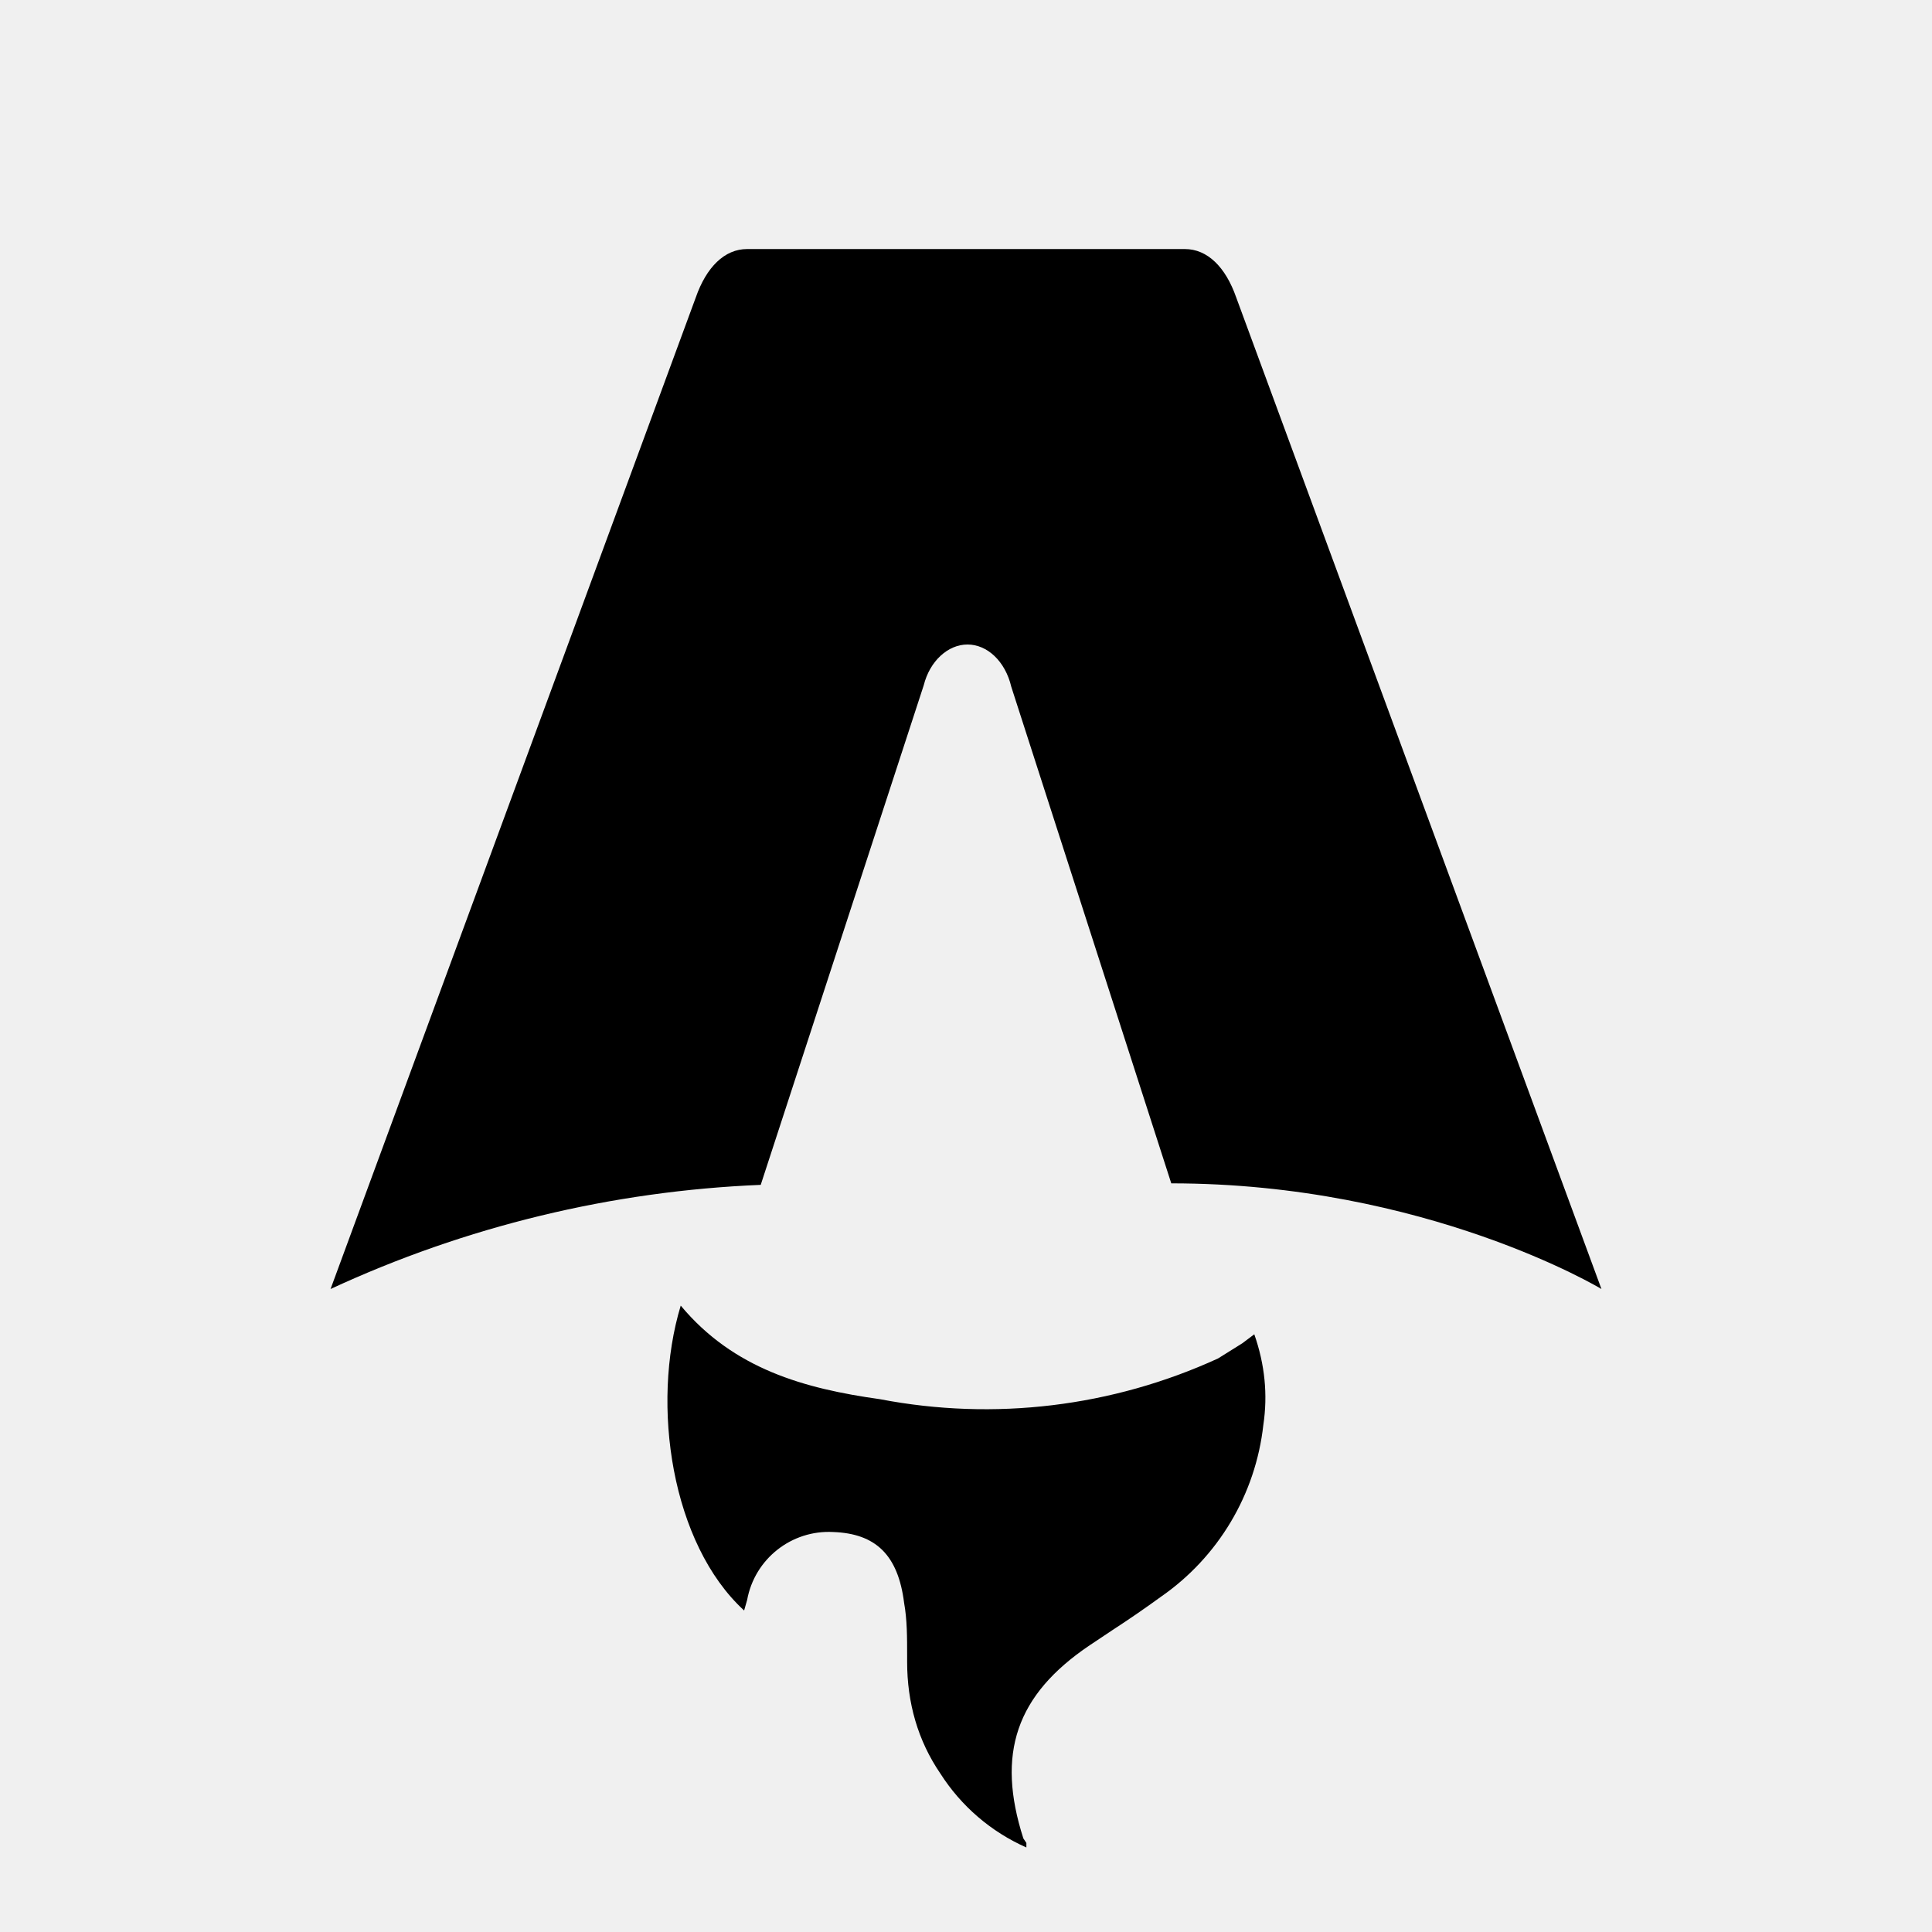
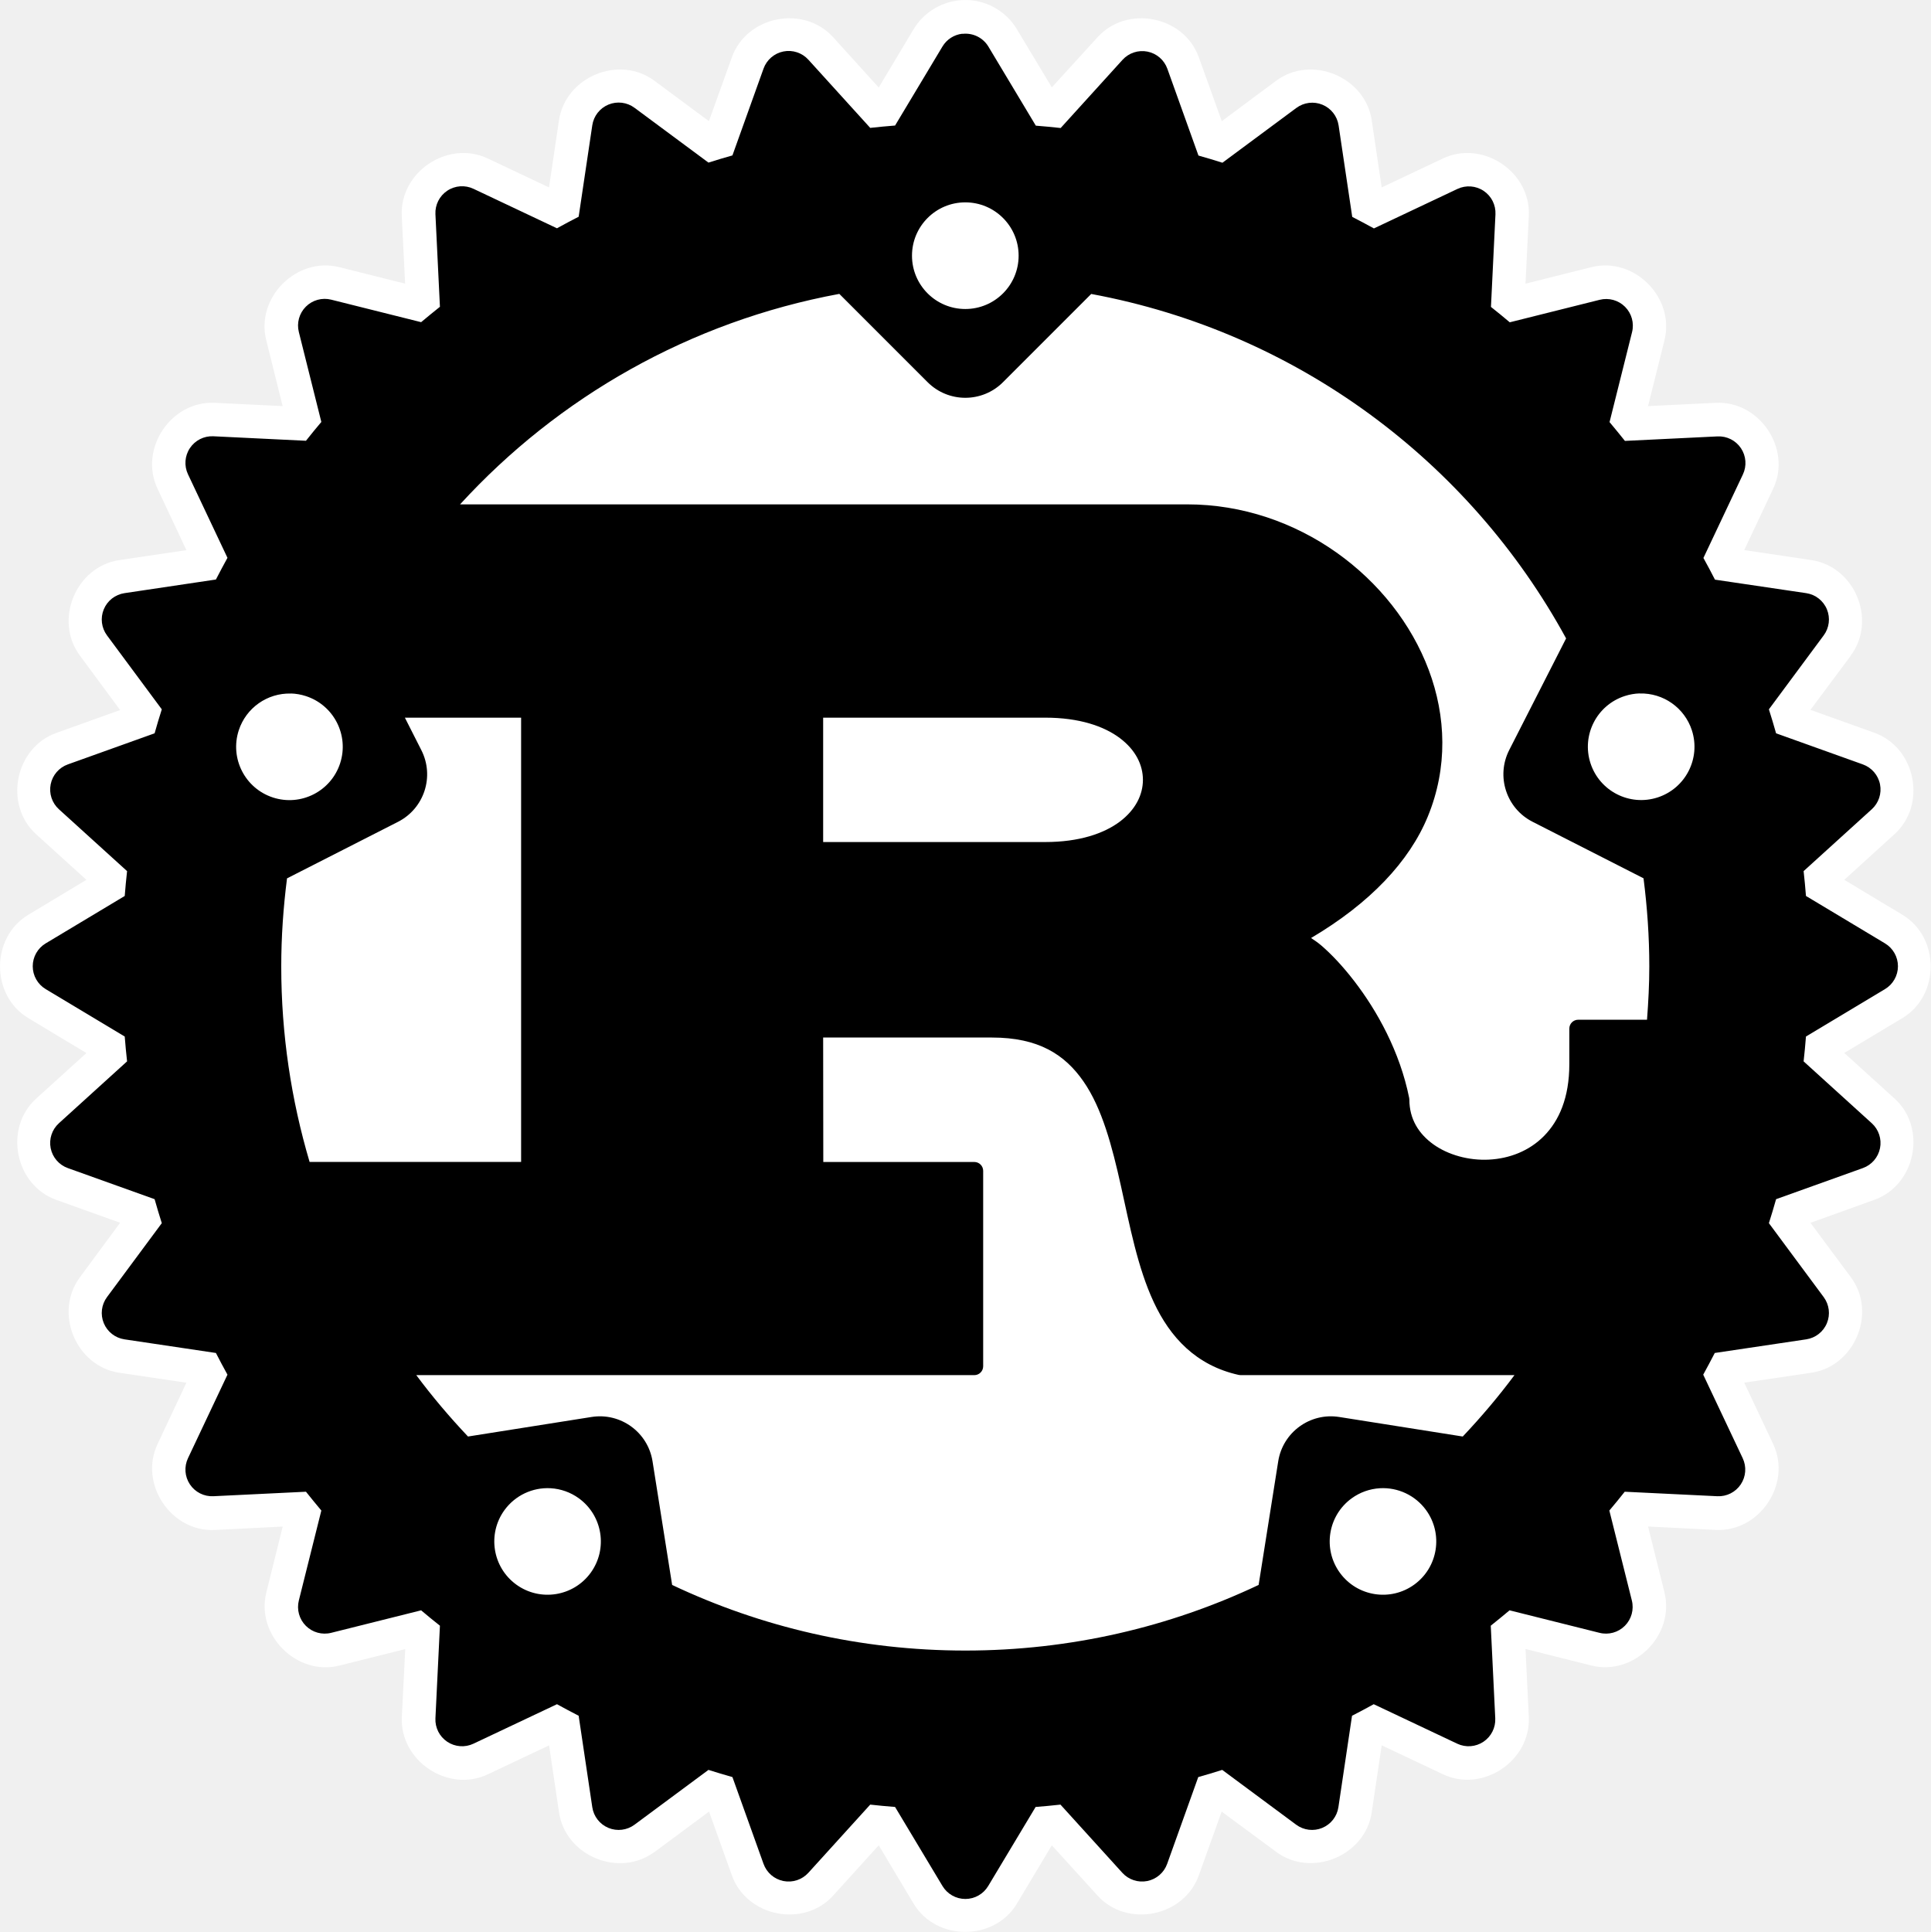
- <svg xmlns="http://www.w3.org/2000/svg" fill="none" viewBox="0 0 128 128">
-   <path d="M50.4 78.5a75.1 75.1 0 0 0-28.5 6.9l24.2-65.7c.7-2 1.9-3.2 3.4-3.2h29c1.5 0 2.7 1.2 3.4 3.2l24.2 65.7s-11.6-7-28.5-7L67 45.5c-.4-1.7-1.6-2.8-2.9-2.8-1.3 0-2.5 1.1-2.9 2.7L50.4 78.5Zm-1.1 28.2Zm-4.2-20.2c-2 6.6-.6 15.8 4.2 20.2a17.5 17.5 0 0 1 .2-.7 5.5 5.5 0 0 1 5.7-4.5c2.8.1 4.3 1.5 4.7 4.7.2 1.1.2 2.3.2 3.5v.4c0 2.7.7 5.2 2.2 7.4a13 13 0 0 0 5.7 4.9v-.3l-.2-.3c-1.8-5.6-.5-9.5 4.4-12.8l1.5-1a73 73 0 0 0 3.2-2.2 16 16 0 0 0 6.8-11.4c.3-2 .1-4-.6-6l-.8.6-1.6 1a37 37 0 0 1-22.4 2.7c-5-.7-9.7-2-13.2-6.2Z" />
-   <style>
-         path { fill: #000; }
-         @media (prefers-color-scheme: dark) {
-             path { fill: #FFF; }
-         }
-     </style>
+ <svg xmlns="http://www.w3.org/2000/svg" width="28.752mm" height="28.768mm" viewBox="0 0 28.752 28.768" version="1.1" xml:space="preserve">
+   <path style="fill:#ffffff" d="m 14.403,4.1062512e-4 c -0.043,-0.001 -0.086,6.4206488e-4 -0.13,0.006 -0.277,0.032 -0.525,0.191 -0.668,0.429 L 13.086,1.303 12.408,0.555 C 11.968,0.069 11.119,0.236 10.899,0.854 L 10.557,1.804 9.746,1.203 C 9.22,0.812 8.42,1.144 8.324,1.793 L 8.176,2.791 7.262,2.359 C 6.67,2.08 5.951,2.561 5.983,3.215 L 6.033,4.224 5.053,3.978 C 4.417,3.819 3.805,4.43 3.965,5.066 L 4.209,6.047 3.199,5.998 C 2.545,5.966 2.066,6.685 2.346,7.277 L 2.776,8.192 1.777,8.34 C 1.129,8.436 0.799,9.235 1.19,9.762 l 0.599,0.811 -0.949,0.34 c -0.618,0.22 -0.787,1.07 -0.301,1.51 L 1.287,13.101 0.422,13.621 c -0.562,0.337 -0.562,1.202 0,1.539 L 1.287,15.68 0.539,16.358 c -0.486,0.44 -0.317,1.289 0.301,1.509 l 0.949,0.34 -0.599,0.812 c -0.391,0.526 -0.061,1.326 0.588,1.422 l 0.998,0.148 -0.43,0.914 c -0.279,0.592 0.2,1.311 0.854,1.279 l 1.01,-0.051 -0.244,0.982 c -0.158,0.635 0.453,1.247 1.088,1.088 l 0.981,-0.246 -0.051,1.01 c -0.032,0.654 0.687,1.135 1.279,0.856 l 0.914,-0.432 0.148,0.998 c 0.096,0.649 0.896,0.979 1.422,0.588 v 0.002 l 0.812,-0.602 0.34,0.949 c 0.22,0.618 1.07,0.787 1.509,0.301 l 0.678,-0.748 0.519,0.868 c 0.337,0.562 1.202,0.562 1.539,0 l 0.52,-0.868 0.68,0.748 c 0.44,0.486 1.289,0.317 1.509,-0.301 l 0.34,-0.949 0.811,0.599 c 0.526,0.391 1.328,0.061 1.424,-0.588 l 0.148,-0.998 0.914,0.432 c 0.592,0.279 1.309,-0.202 1.277,-0.856 l -0.049,-1.01 0.981,0.246 c 0.635,0.159 1.246,-0.453 1.088,-1.088 v -0.002 l -0.244,-0.98 1.008,0.051 c 0.654,0.032 1.135,-0.687 0.855,-1.279 l -0.431,-0.914 1,-0.148 c 0.649,-0.096 0.979,-0.896 0.588,-1.422 l -0.602,-0.81 0.951,-0.342 c 0.618,-0.22 0.787,-1.07 0.301,-1.509 l -0.748,-0.678 0.865,-0.519 c 0.562,-0.337 0.562,-1.202 0,-1.539 l -0.865,-0.52 0.748,-0.68 c 0.486,-0.44 0.317,-1.29 -0.301,-1.51 L 26.961,10.57 27.563,9.762 V 9.759 C 27.952,9.233 27.623,8.436 26.975,8.34 L 25.975,8.191 26.406,7.277 C 26.686,6.685 26.205,5.966 25.551,5.998 l -1.008,0.049 0.244,-0.98 C 24.947,4.43 24.335,3.819 23.699,3.978 l -0.981,0.246 0.049,-1.01 C 22.8,2.561 22.082,2.08 21.49,2.359 L 20.576,2.791 20.428,1.793 V 1.791 C 20.331,1.144 19.53,0.812 19.004,1.203 L 18.195,1.804 17.853,0.854 C 17.633,0.236 16.784,0.069 16.344,0.555 L 15.664,1.301 15.144,0.436 C 14.986,0.172 14.705,0.01 14.403,4.1062512e-4 Z" />
+   <g transform="translate(42.06841,-2.548839)">
+     <path d="m -27.738,3.051 a 0.397,0.397 0 0 0 -0.295,0.19 l -0.706,1.177 c -0.124,0.01 -0.247,0.021 -0.37,0.035 l -0.921,-1.015 a 0.397,0.397 0 0 0 -0.668,0.133 l -0.463,1.292 c -0.119,0.034 -0.239,0.069 -0.357,0.107 l -1.101,-0.816 a 0.397,0.397 0 0 0 -0.629,0.26 l -0.203,1.362 c -0.109,0.056 -0.217,0.113 -0.323,0.172 l -1.244,-0.588 a 0.397,0.397 0 0 0 -0.566,0.378 l 0.067,1.379 c -0.094,0.075 -0.188,0.152 -0.28,0.229 l -1.339,-0.335 a 0.397,0.397 0 0 0 -0.482,0.482 l 0.335,1.339 c -0.078,0.092 -0.154,0.185 -0.229,0.28 l -1.379,-0.067 a 0.397,0.397 0 0 0 -0.378,0.566 l 0.588,1.244 c -0.059,0.107 -0.116,0.215 -0.172,0.323 l -1.362,0.203 a 0.397,0.397 0 0 0 -0.26,0.629 l 0.816,1.101 c -0.038,0.118 -0.073,0.237 -0.107,0.357 l -1.292,0.463 a 0.397,0.397 0 0 0 -0.133,0.668 l 1.015,0.921 c -0.014,0.123 -0.025,0.246 -0.035,0.37 l -1.177,0.706 a 0.397,0.397 0 0 0 0,0.681 l 1.177,0.706 c 0.01,0.124 0.021,0.247 0.035,0.37 l -1.015,0.921 a 0.397,0.397 0 0 0 0.133,0.668 l 1.292,0.463 c 0.034,0.119 0.069,0.239 0.107,0.357 l -0.816,1.101 a 0.397,0.397 0 0 0 0.26,0.629 l 1.362,0.203 c 0.056,0.109 0.113,0.217 0.172,0.323 l -0.588,1.244 a 0.397,0.397 0 0 0 0.378,0.566 l 1.379,-0.067 c 0.075,0.094 0.152,0.188 0.229,0.28 l -0.335,1.339 a 0.397,0.397 0 0 0 0.482,0.482 l 1.339,-0.335 c 0.092,0.078 0.185,0.154 0.28,0.229 l -0.067,1.379 a 0.397,0.397 0 0 0 0.566,0.378 l 1.244,-0.588 c 0.107,0.059 0.215,0.116 0.323,0.172 l 0.203,1.362 a 0.397,0.397 0 0 0 0.629,0.26 l 1.101,-0.816 c 0.118,0.038 0.237,0.073 0.357,0.107 l 0.463,1.292 a 0.397,0.397 0 0 0 0.668,0.133 l 0.921,-1.015 c 0.123,0.014 0.246,0.025 0.37,0.035 l 0.706,1.177 a 0.397,0.397 0 0 0 0.681,0 l 0.706,-1.177 c 0.124,-0.01 0.247,-0.021 0.37,-0.035 l 0.921,1.015 a 0.397,0.397 0 0 0 0.668,-0.133 l 0.463,-1.292 c 0.119,-0.034 0.239,-0.069 0.357,-0.107 l 1.101,0.816 a 0.397,0.397 0 0 0 0.629,-0.26 l 0.203,-1.362 c 0.109,-0.056 0.217,-0.113 0.323,-0.172 l 1.244,0.588 a 0.397,0.397 0 0 0 0.566,-0.378 l -0.067,-1.379 c 0.094,-0.075 0.188,-0.152 0.28,-0.229 l 1.339,0.335 a 0.397,0.397 0 0 0 0.482,-0.482 l -0.335,-1.339 c 0.078,-0.092 0.154,-0.185 0.229,-0.28 l 1.379,0.067 a 0.397,0.397 0 0 0 0.378,-0.566 l -0.588,-1.244 c 0.059,-0.107 0.116,-0.215 0.172,-0.323 l 1.362,-0.203 a 0.397,0.397 0 0 0 0.26,-0.629 l -0.816,-1.101 c 0.038,-0.118 0.073,-0.237 0.107,-0.357 l 1.292,-0.463 a 0.397,0.397 0 0 0 0.133,-0.668 l -1.015,-0.921 c 0.014,-0.123 0.025,-0.246 0.035,-0.37 l 1.177,-0.706 a 0.397,0.397 0 0 0 0,-0.681 l -1.177,-0.706 c -0.01,-0.124 -0.021,-0.247 -0.035,-0.37 l 1.015,-0.921 a 0.397,0.397 0 0 0 -0.133,-0.668 l -1.292,-0.463 c -0.034,-0.119 -0.069,-0.239 -0.107,-0.357 l 0.816,-1.101 a 0.397,0.397 0 0 0 -0.26,-0.629 L -16.529,11.18 c -0.056,-0.109 -0.113,-0.217 -0.172,-0.323 l 0.588,-1.244 a 0.397,0.397 0 0 0 -0.378,-0.566 l -1.379,0.067 c -0.075,-0.094 -0.152,-0.188 -0.229,-0.28 l 0.335,-1.339 a 0.397,0.397 0 0 0 -0.482,-0.482 l -1.339,0.335 c -0.092,-0.078 -0.185,-0.154 -0.28,-0.229 l 0.067,-1.379 a 0.397,0.397 0 0 0 -0.566,-0.378 l -1.244,0.588 c -0.107,-0.059 -0.215,-0.116 -0.323,-0.172 l -0.203,-1.362 a 0.397,0.397 0 0 0 -0.629,-0.26 l -1.101,0.816 c -0.118,-0.038 -0.237,-0.073 -0.357,-0.107 l -0.463,-1.292 a 0.397,0.397 0 0 0 -0.668,-0.133 l -0.921,1.015 c -0.123,-0.014 -0.246,-0.025 -0.37,-0.035 l -0.706,-1.177 a 0.397,0.397 0 0 0 -0.386,-0.19 z m 0.045,2.511 a 0.794,0.794 0 0 1 0.794,0.794 0.794,0.794 0 0 1 -0.794,0.794 0.794,0.794 0 0 1 -0.794,-0.794 0.794,0.794 0 0 1 0.794,-0.794 z m -1.875,1.364 1.314,1.314 a 0.794,0.794 0 0 0 1.122,0 l 1.314,-1.314 c 3.059,0.566 5.632,2.49 7.072,5.129 l -0.847,1.662 a 0.794,0.794 0 0 0 0.347,1.068 l 1.653,0.842 c 0.055,0.43 0.086,0.867 0.086,1.312 0,0.267 -0.014,0.532 -0.034,0.794 h -1.025 a 0.132,0.132 0 0 0 -0.132,0.132 v 0.529 c 0,0.502 -0.154,0.843 -0.376,1.069 -0.222,0.226 -0.519,0.338 -0.822,0.353 -0.302,0.015 -0.606,-0.07 -0.826,-0.227 -0.22,-0.158 -0.358,-0.379 -0.358,-0.666 a 0.132,0.132 0 0 0 -0.003,-0.026 c -0.138,-0.688 -0.478,-1.299 -0.819,-1.741 -0.17,-0.221 -0.341,-0.401 -0.49,-0.529 -0.055,-0.047 -0.103,-0.078 -0.152,-0.111 0.877,-0.518 1.464,-1.14 1.739,-1.81 0.299,-0.727 0.272,-1.492 0.014,-2.18 -0.516,-1.377 -1.95,-2.467 -3.597,-2.467 h -10.829 c 1.461,-1.597 3.426,-2.723 5.647,-3.134 z m -8.168,5.949 a 0.794,0.794 0 0 1 0.223,0.039 0.794,0.794 0 0 1 0.51,1 0.794,0.794 0 0 1 -1,0.51 0.794,0.794 0 0 1 -0.51,-1 0.794,0.794 0 0 1 0.777,-0.548 z m 20.086,0 a 0.794,0.794 0 0 1 0.777,0.548 0.794,0.794 0 0 1 -0.51,1 0.794,0.794 0 0 1 -1,-0.51 0.794,0.794 0 0 1 0.51,-1 0.794,0.794 0 0 1 0.223,-0.039 z m -18.389,0.36 h 1.731 v 6.615 h -3.15 c -0.273,-0.922 -0.422,-1.898 -0.422,-2.91 0,-0.445 0.031,-0.882 0.086,-1.312 l 1.653,-0.842 a 0.794,0.794 0 0 0 0.347,-1.068 z m 6.229,0 h 3.307 c 0.507,0 0.875,0.127 1.111,0.304 0.236,0.177 0.344,0.401 0.344,0.622 0,0.22 -0.108,0.444 -0.344,0.622 -0.236,0.177 -0.604,0.304 -1.111,0.304 h -3.307 z m 0,4.763 h 2.514 c 0.694,0 1.085,0.253 1.363,0.654 0.278,0.401 0.426,0.965 0.558,1.558 0.132,0.593 0.247,1.212 0.489,1.73 0.242,0.519 0.628,0.941 1.265,1.082 a 0.132,0.132 0 0 0 0.029,0.003 h 4.077 c -0.238,0.32 -0.497,0.625 -0.77,0.914 l -1.84,-0.291 a 0.794,0.794 0 0 0 -0.908,0.659 l -0.292,1.842 c -1.323,0.626 -2.803,0.977 -4.367,0.977 -1.565,0 -3.045,-0.351 -4.367,-0.977 l -0.292,-1.842 a 0.794,0.794 0 0 0 -0.908,-0.659 l -1.84,0.291 c -0.274,-0.29 -0.532,-0.594 -0.77,-0.914 h 8.31 a 0.132,0.132 0 0 0 0.132,-0.132 v -2.91 a 0.132,0.132 0 0 0 -0.132,-0.132 h -2.249 z m -4.059,6.711 a 0.794,0.794 0 0 1 0.421,0.15 0.794,0.794 0 0 1 0.176,1.109 0.794,0.794 0 0 1 -1.109,0.175 0.794,0.794 0 0 1 -0.175,-1.108 0.794,0.794 0 0 1 0.687,-0.326 z m 12.351,0 a 0.794,0.794 0 0 1 0.687,0.326 0.794,0.794 0 0 1 -0.175,1.108 0.794,0.794 0 0 1 -1.109,-0.175 0.794,0.794 0 0 1 0.176,-1.109 0.794,0.794 0 0 1 0.421,-0.15 z" />
+   </g>
</svg>
